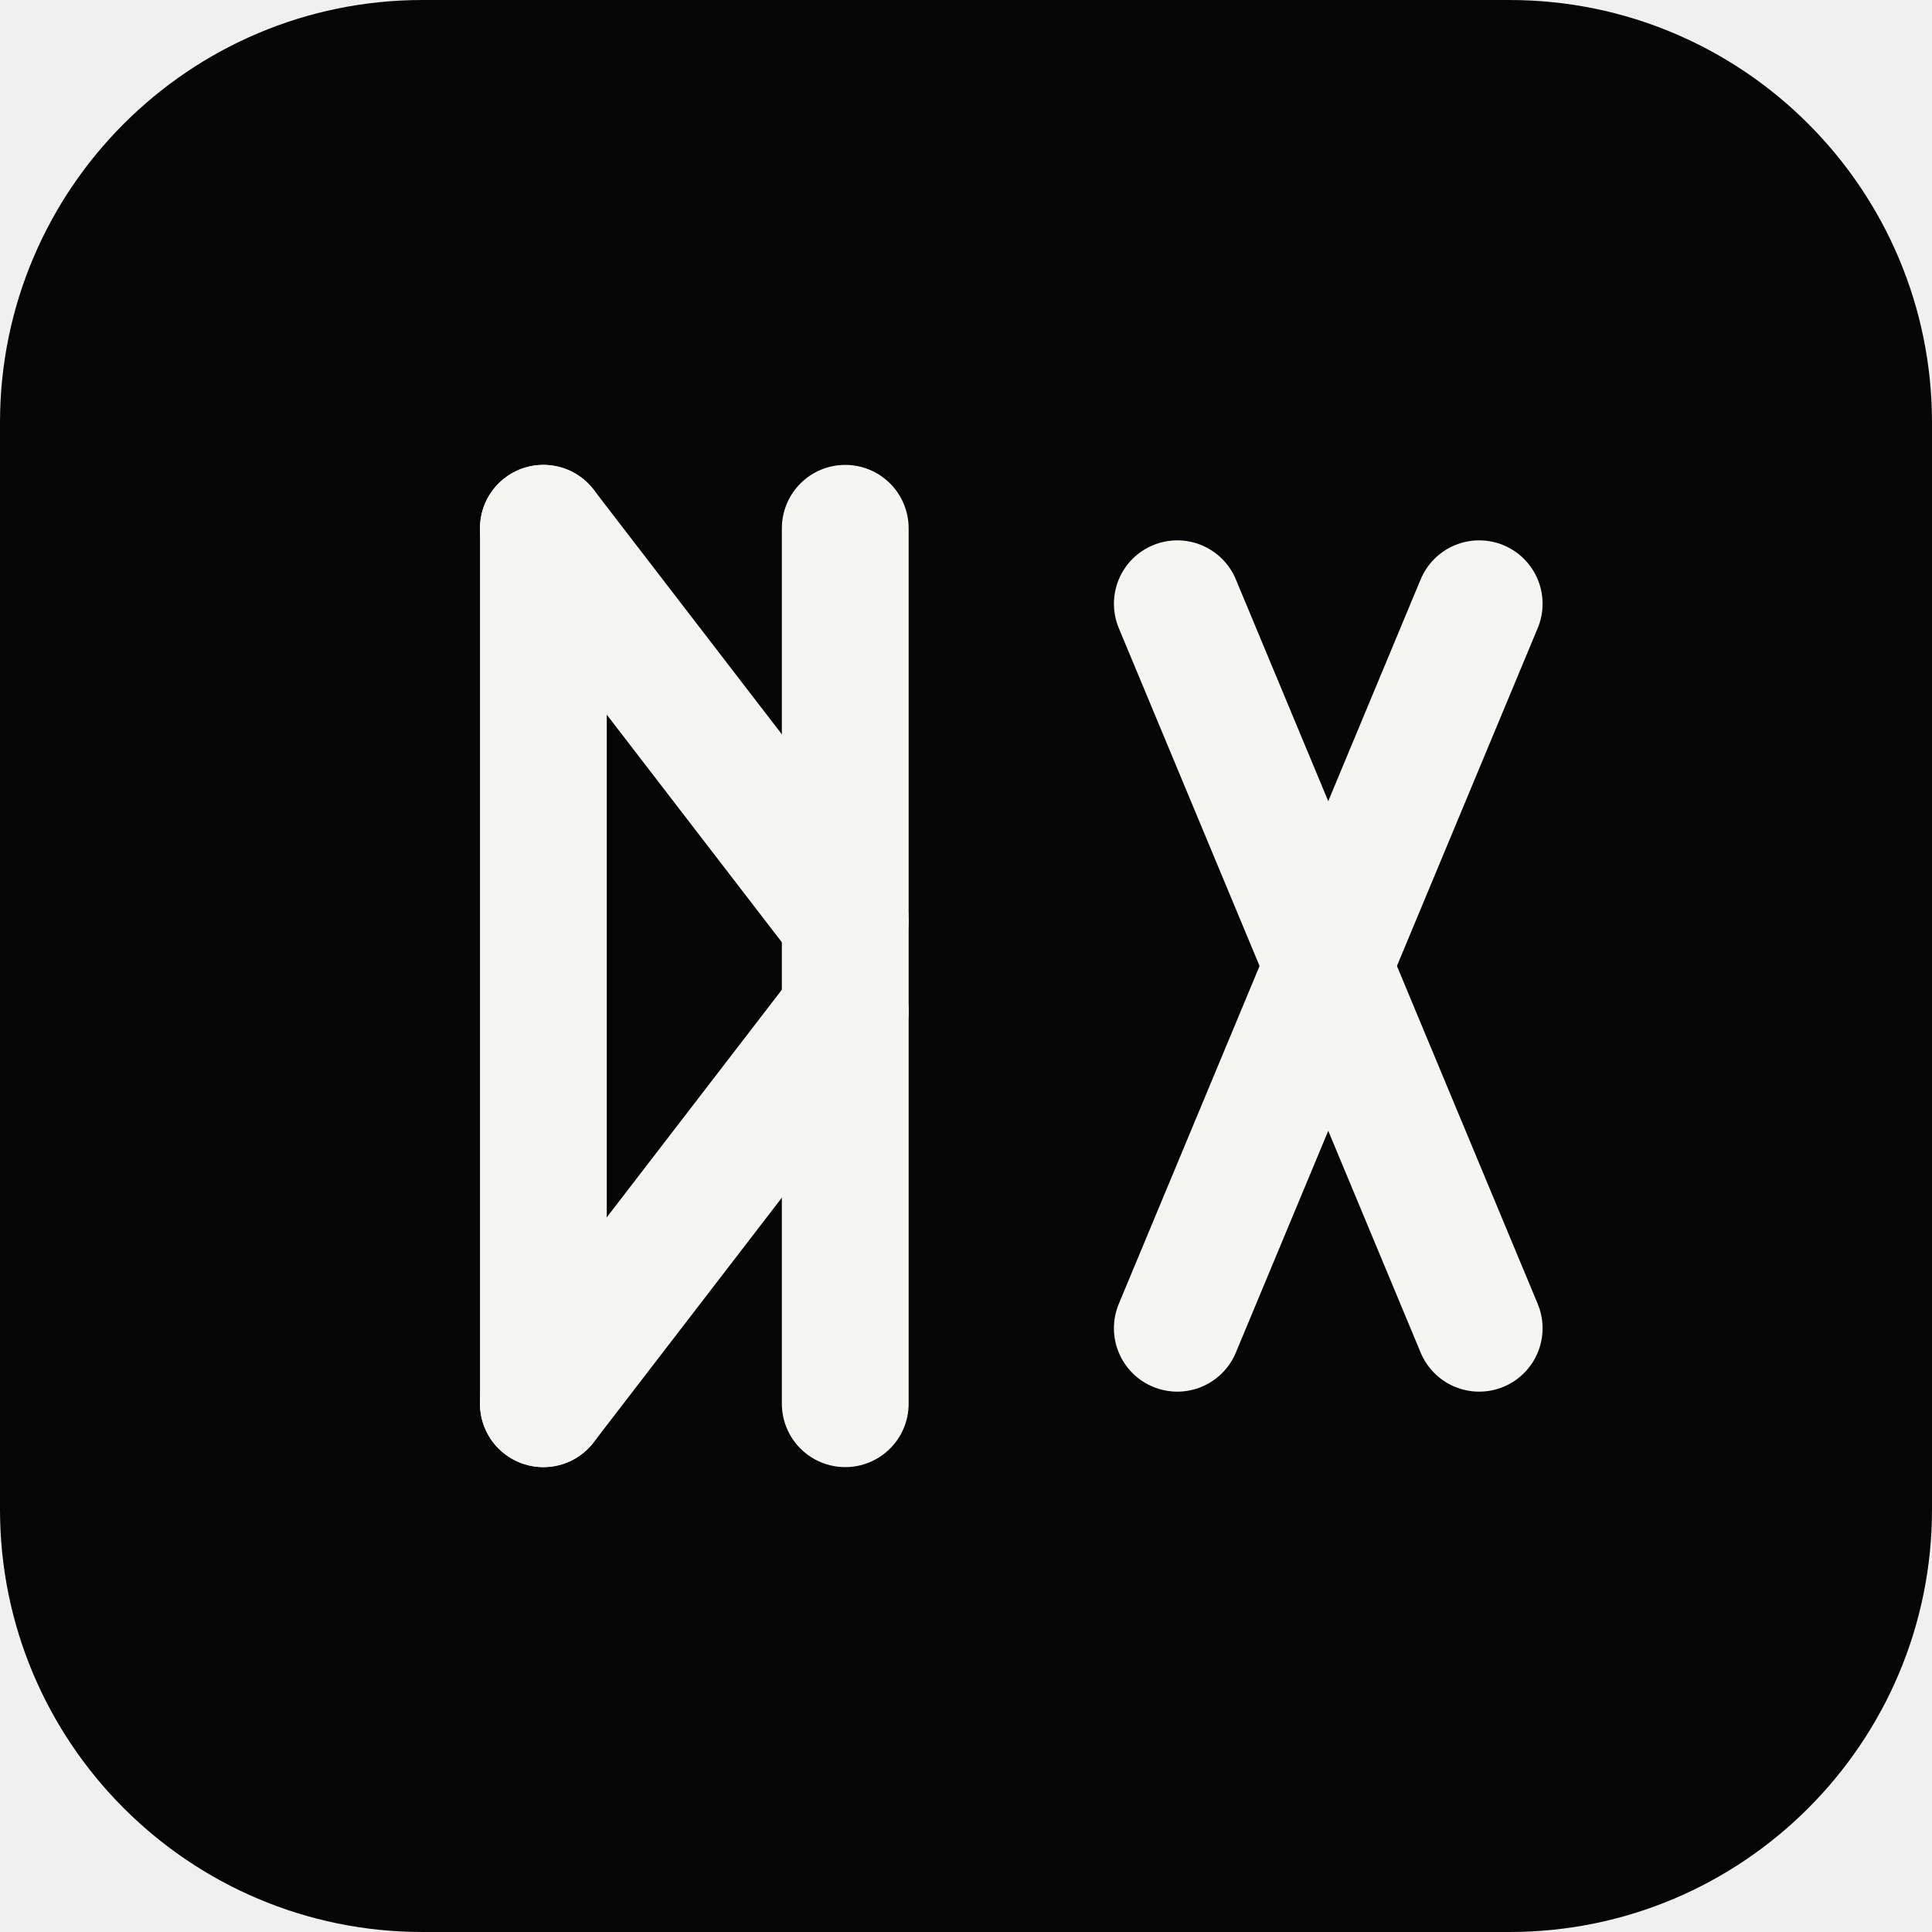
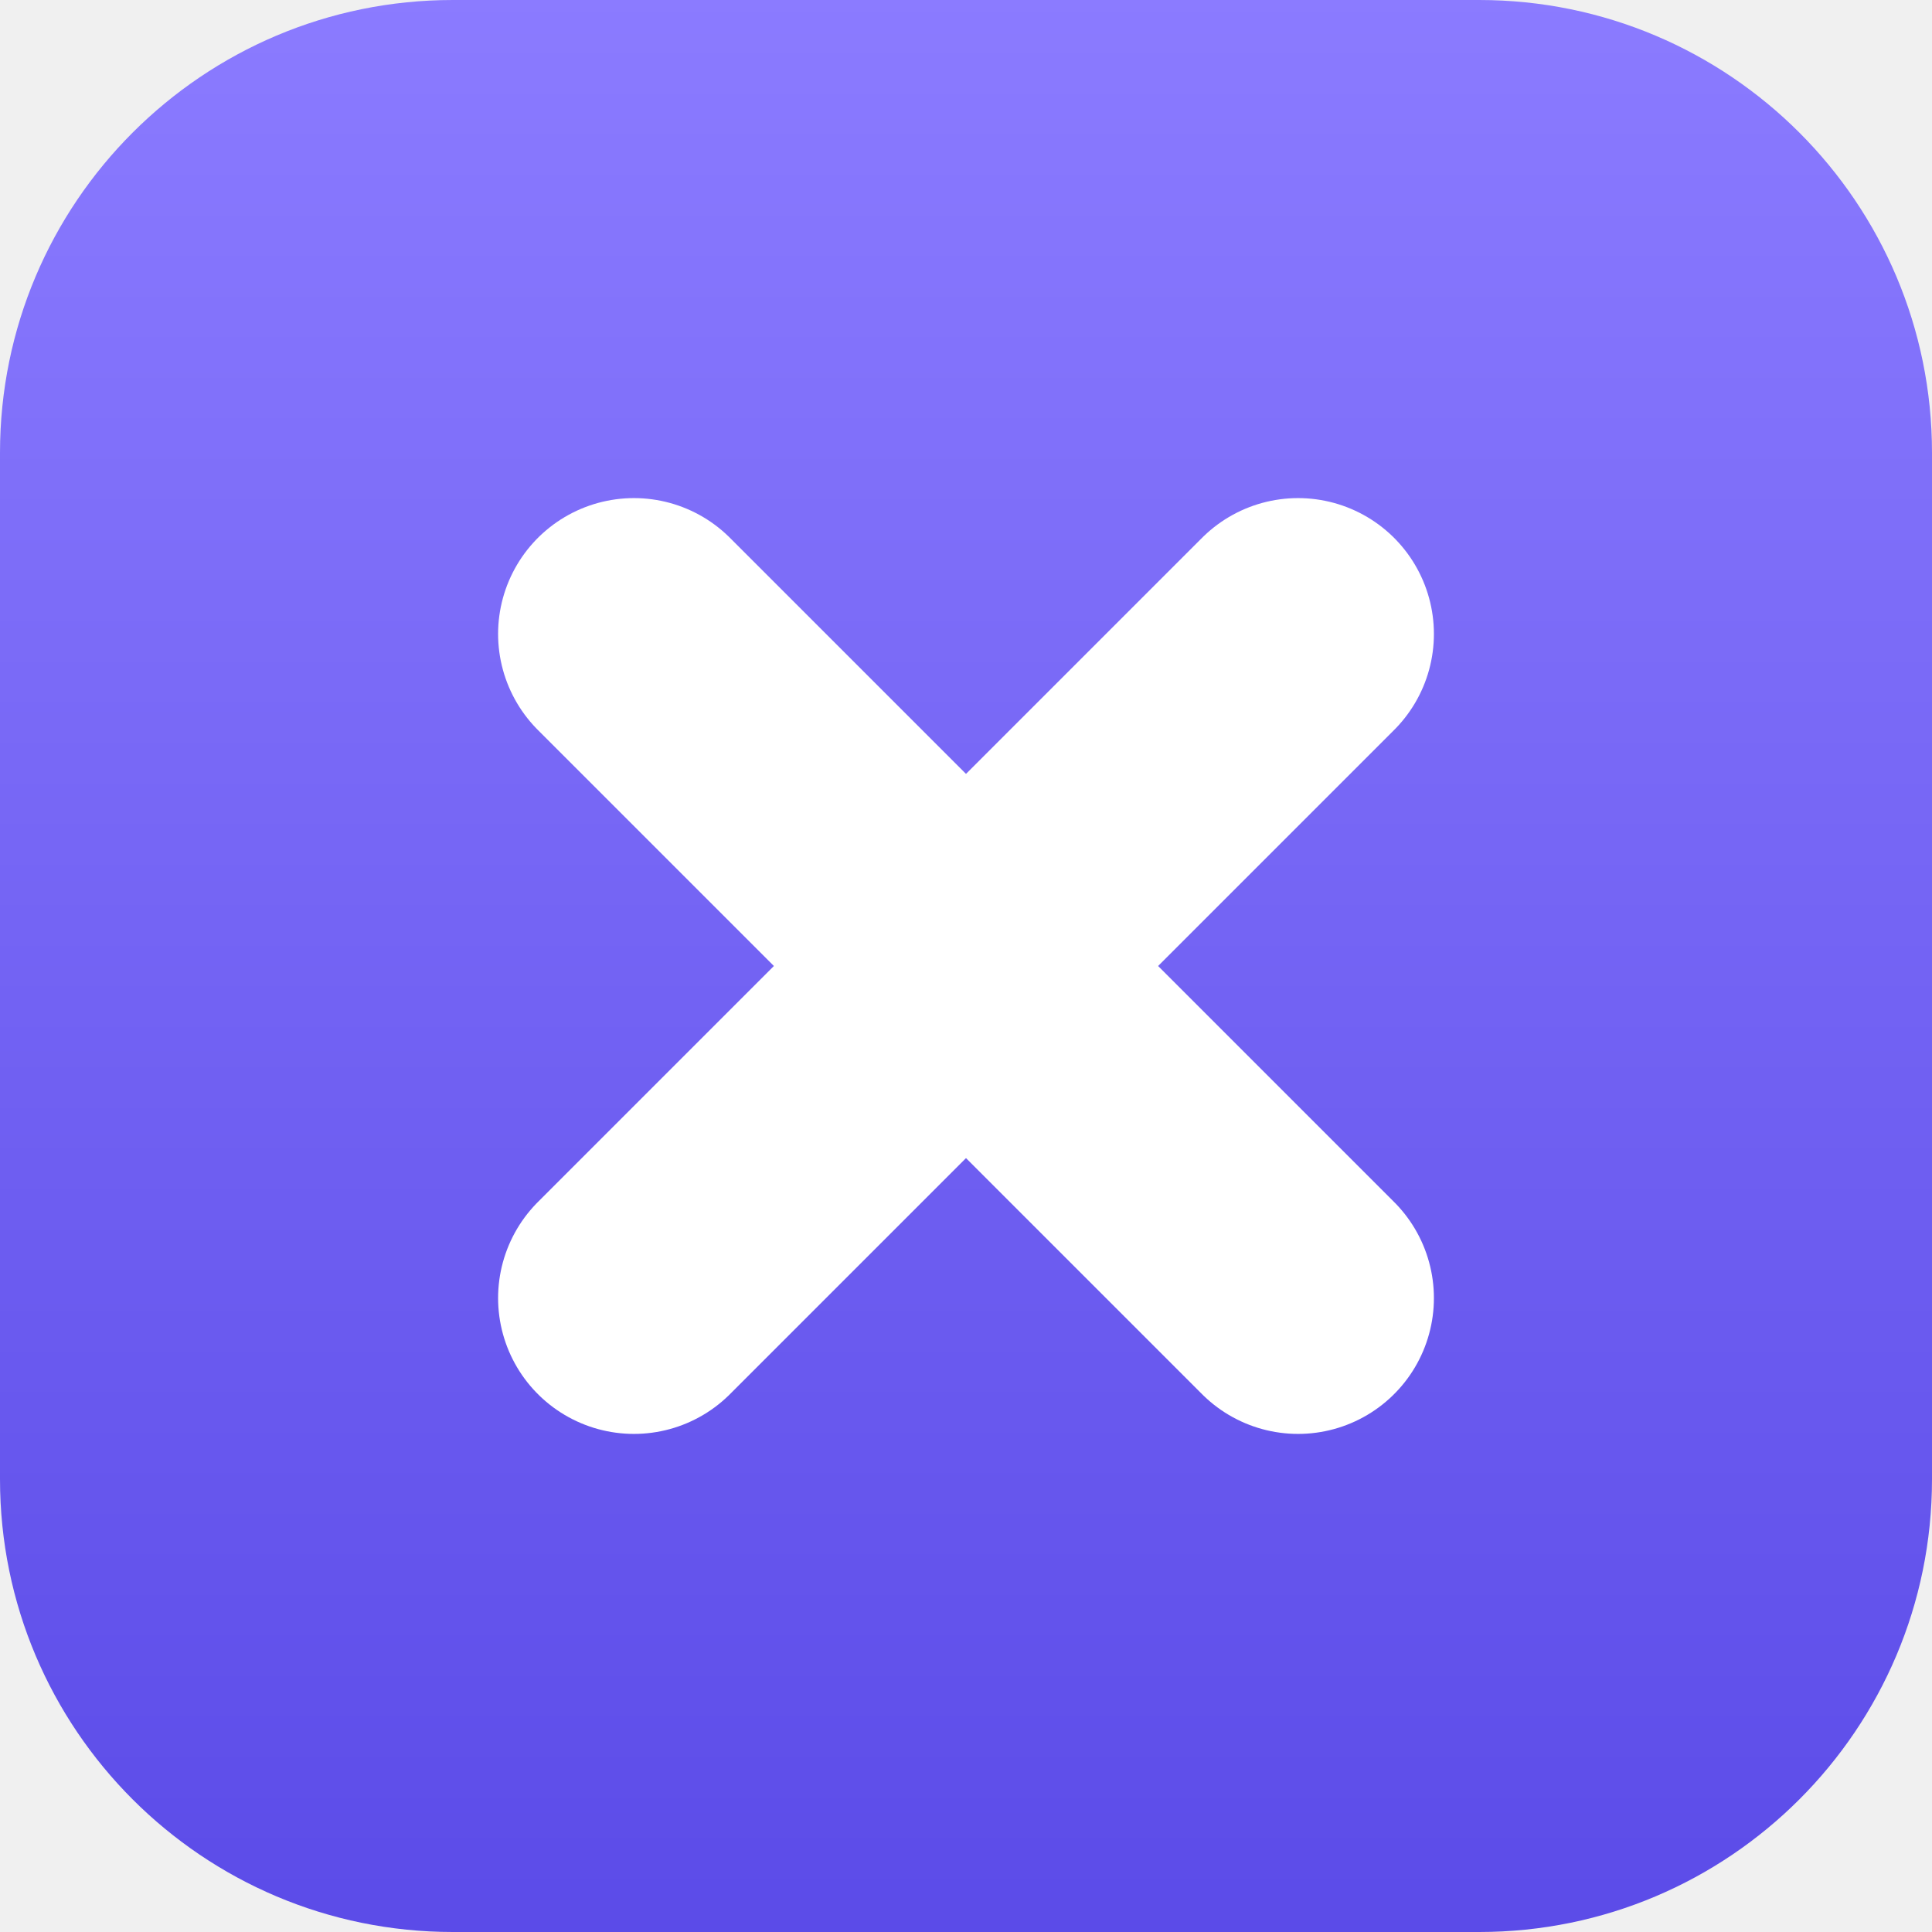
- <svg xmlns="http://www.w3.org/2000/svg" viewBox="0 0 64 64" fill="none">
-   <rect width="64" height="64" rx="14" fill="#050505" />
-   <path d="M18 17.5V46.5" stroke="#F5F5F2" stroke-width="4.2" stroke-linecap="round" />
-   <path d="M28 17.5L28 46.5" stroke="#F5F5F2" stroke-width="4.2" stroke-linecap="round" />
-   <path d="M18 17.5L28 30.5" stroke="#F5F5F2" stroke-width="4.2" stroke-linecap="round" />
-   <path d="M18 46.5L28 33.5" stroke="#F5F5F2" stroke-width="4.2" stroke-linecap="round" />
-   <path d="M39 20L49 44" stroke="#F5F5F2" stroke-width="4.2" stroke-linecap="round" />
-   <path d="M49 20L39 44" stroke="#F5F5F2" stroke-width="4.2" stroke-linecap="round" />
+ <svg xmlns="http://www.w3.org/2000/svg" viewBox="0 0 64 64" role="img" aria-label="IM x AI">
+   <defs>
+     <linearGradient id="g" x1="0" y1="0" x2="0" y2="1">
+       <stop offset="0" stop-color="#8b7bff" />
+       <stop offset="1" stop-color="#5b4be8" />
+     </linearGradient>
+   </defs>
+   <rect width="64" height="64" rx="15" fill="url(#g)" />
+   <g stroke="#ffffff" stroke-width="9" stroke-linecap="round">
+     <path d="M21 21 L43 43" />
+     <path d="M43 21 L21 43" />
+   </g>
</svg>
